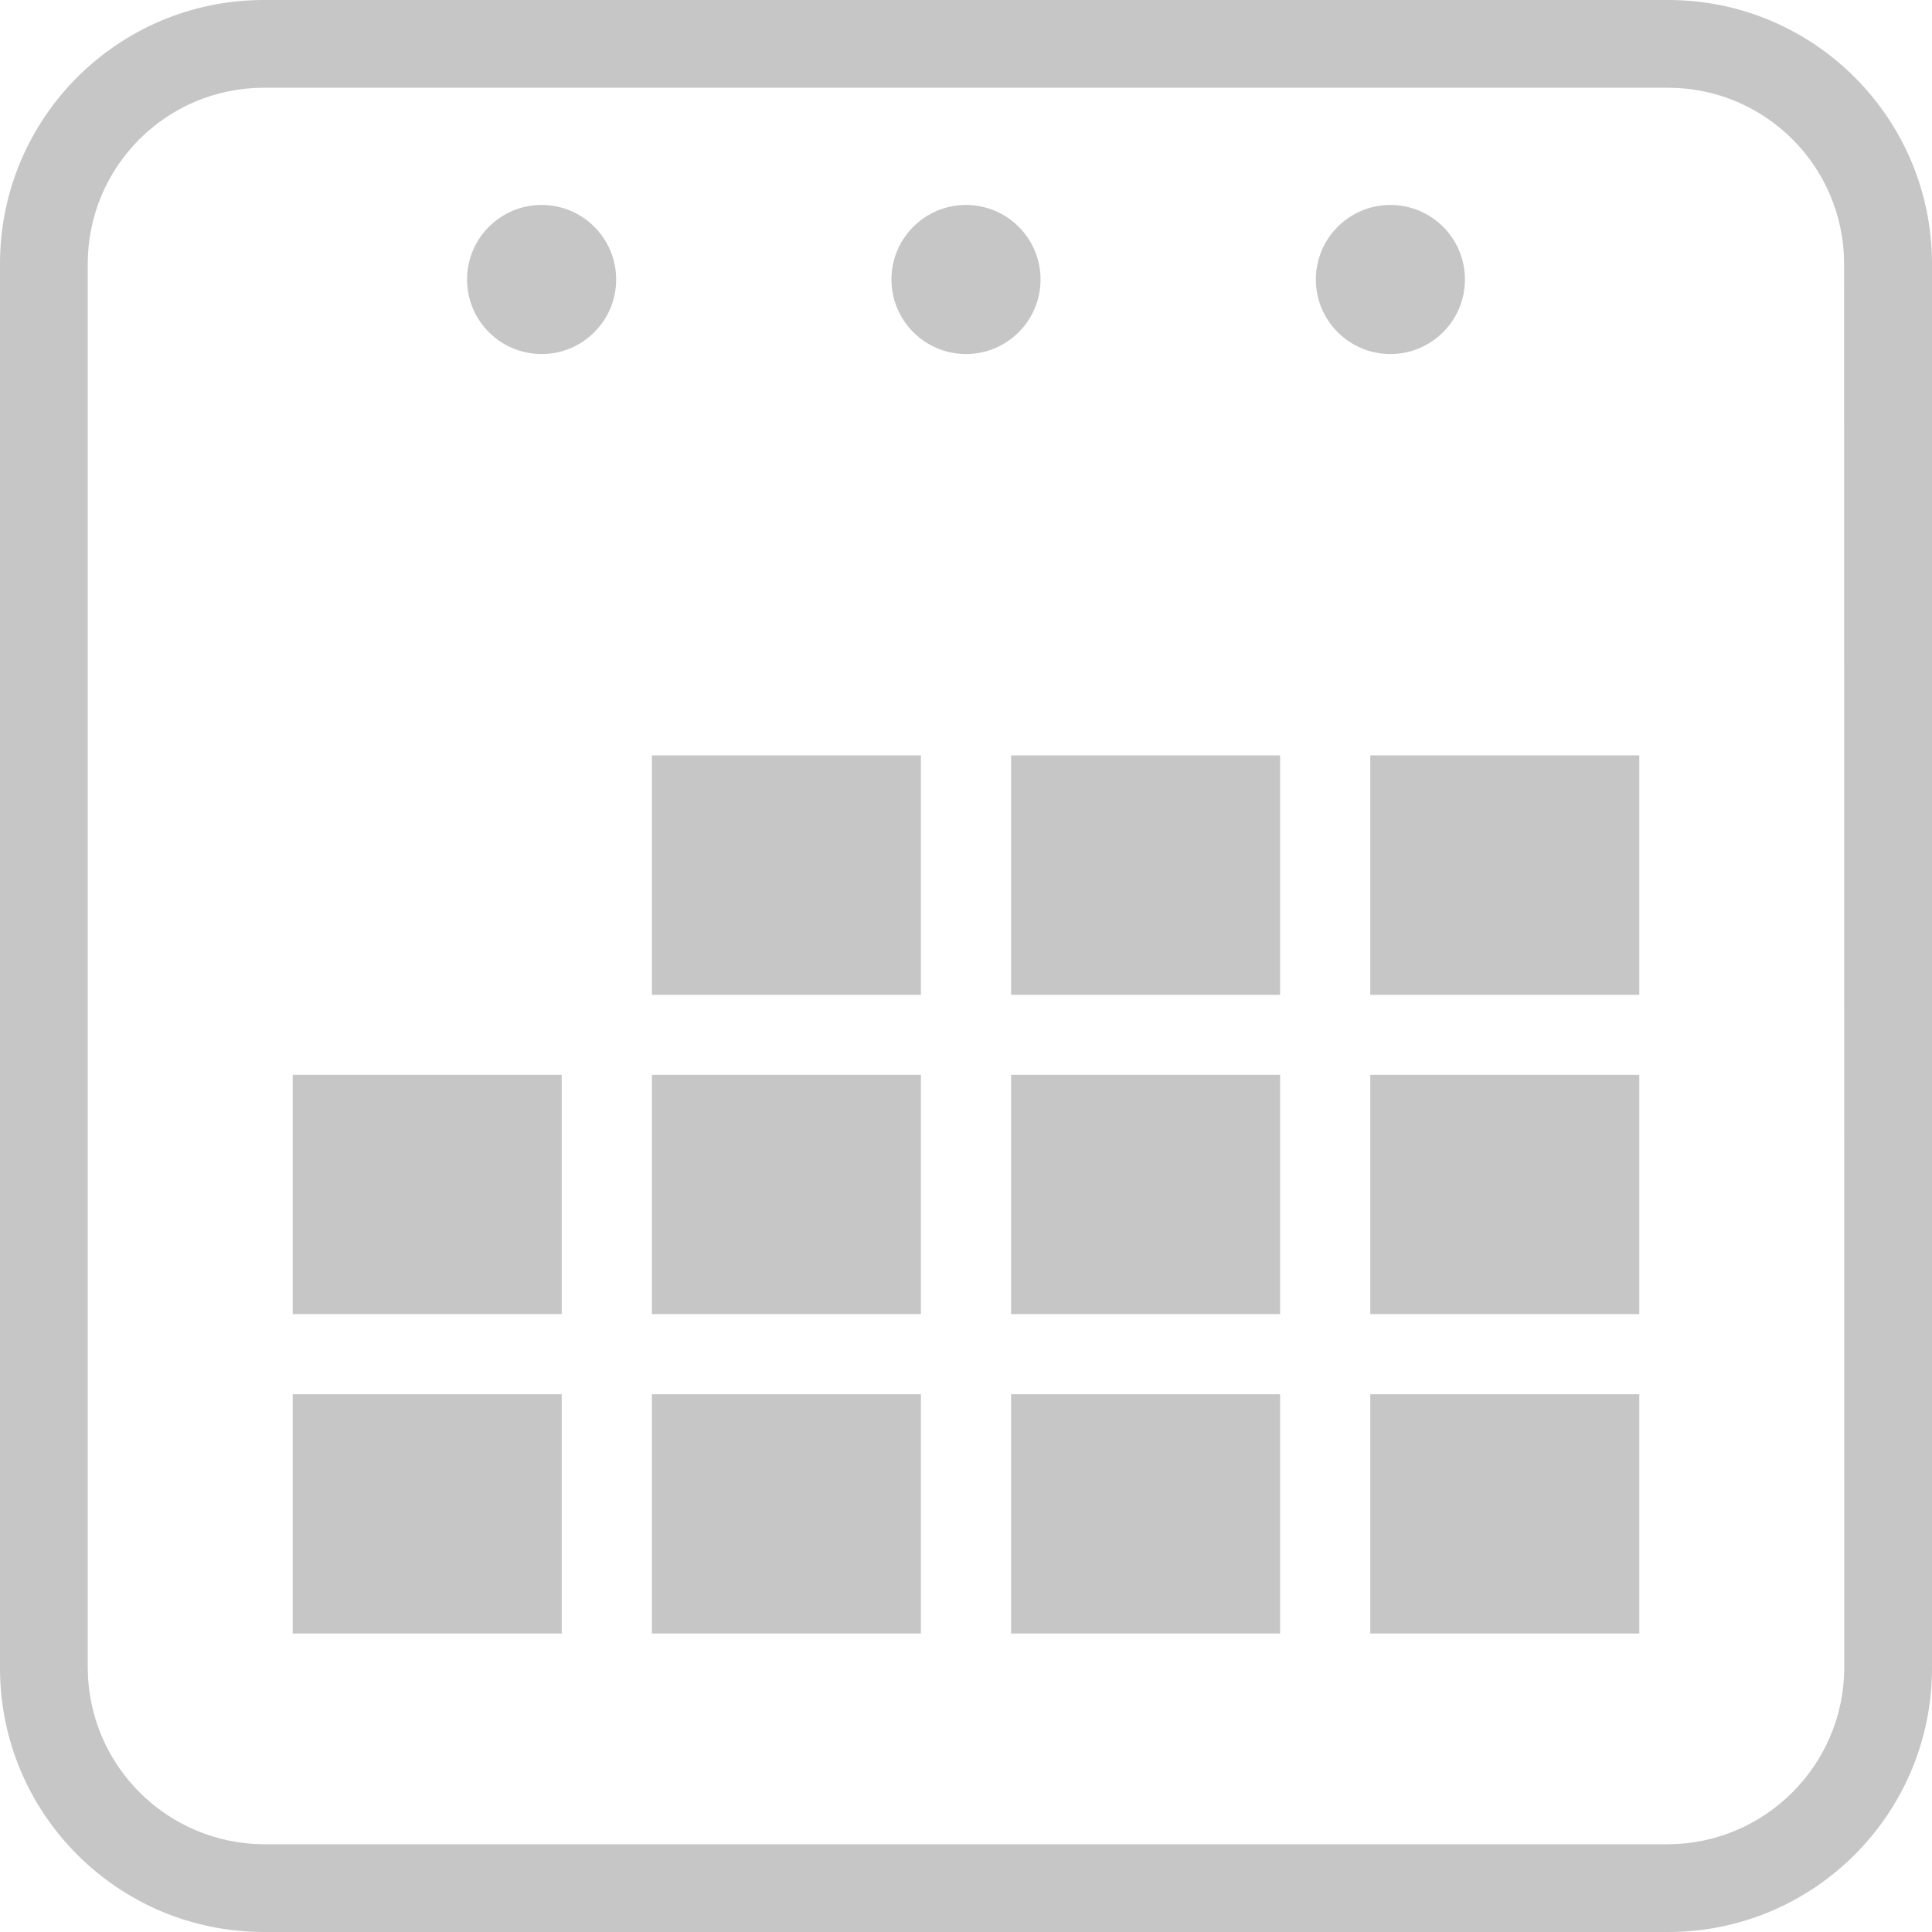
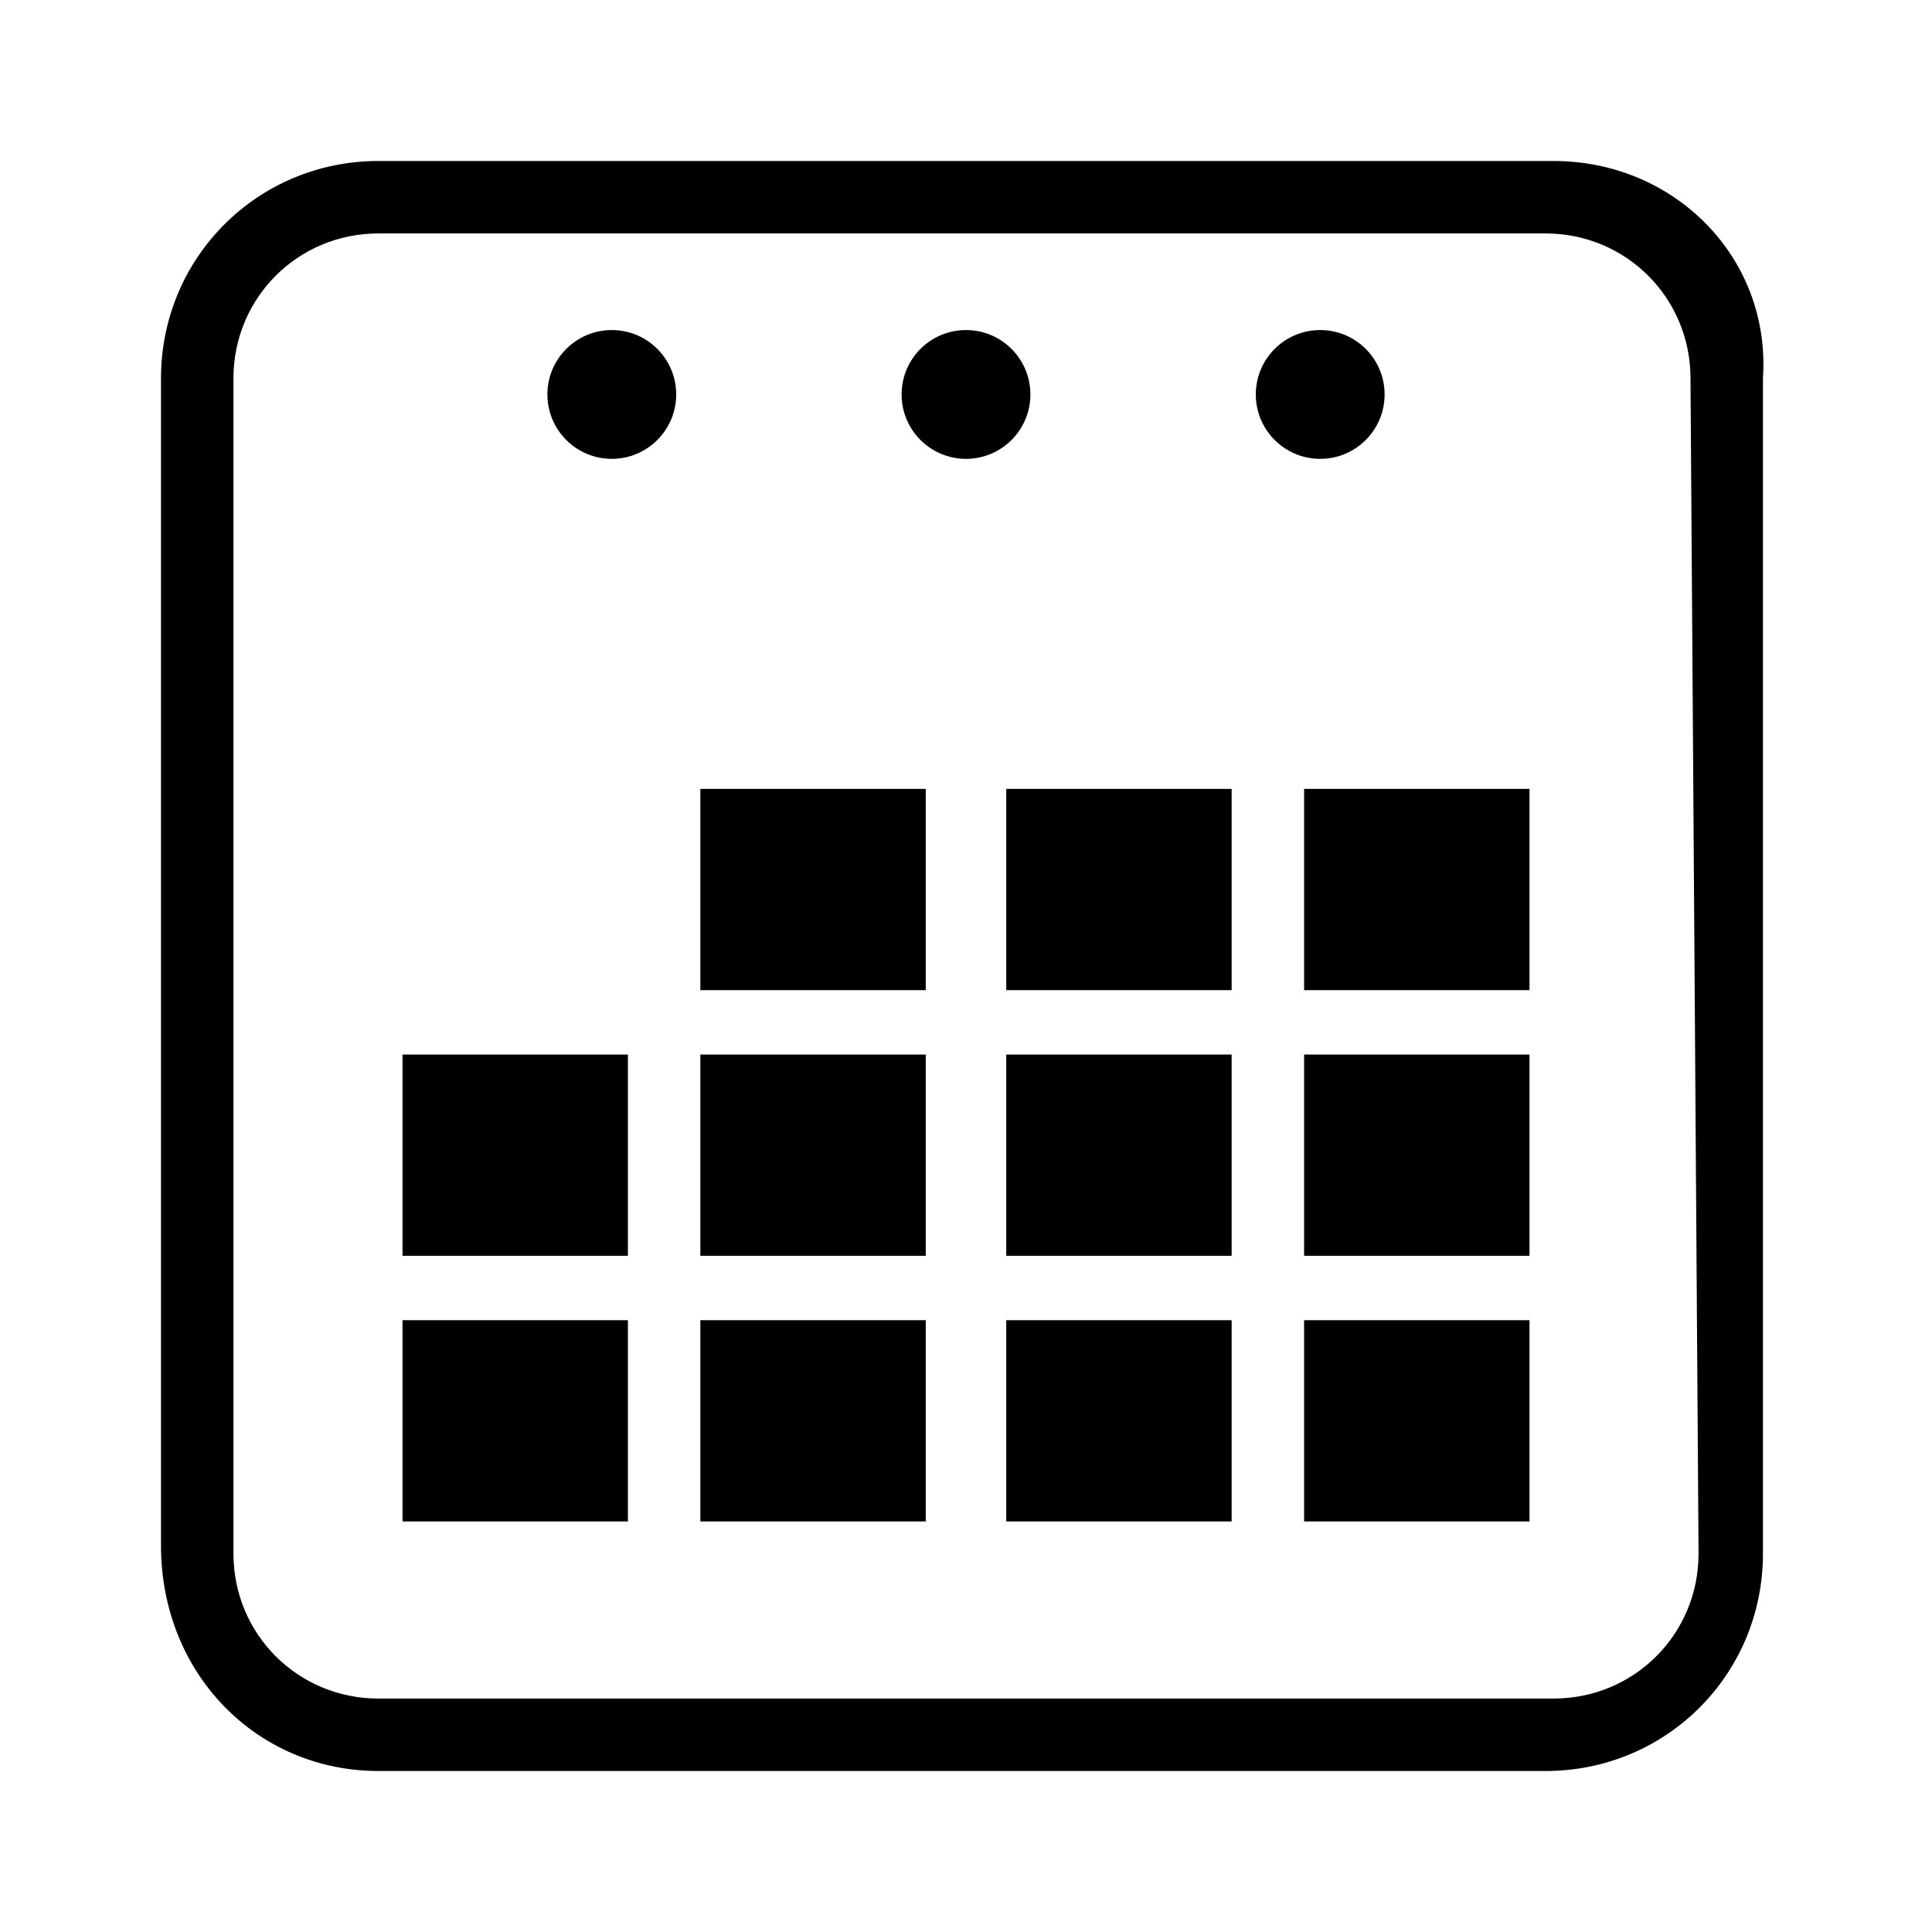
- <svg xmlns="http://www.w3.org/2000/svg" id="annual-calendar-page" width="12" height="12" viewBox="0 0 12 12">
-   <g id="Group_43" data-name="Group 43">
-     <path id="Path_74" data-name="Path 74" d="M10.364,0H1.636A1.638,1.638,0,0,0,0,1.636v8.727A1.639,1.639,0,0,0,1.636,12h8.727A1.639,1.639,0,0,0,12,10.364V1.636A1.639,1.639,0,0,0,10.364,0Zm1.091,10.364a1.1,1.1,0,0,1-1.091,1.091H1.636A1.1,1.1,0,0,1,.545,10.364V1.636A1.094,1.094,0,0,1,1.636.545h8.727a1.094,1.094,0,0,1,1.091,1.091Z" fill="#c6c6c6" />
-     <circle id="Ellipse_13" data-name="Ellipse 13" cx="0.463" cy="0.463" r="0.463" transform="translate(2.901 1.273)" fill="#c6c6c6" />
-     <circle id="Ellipse_14" data-name="Ellipse 14" cx="0.463" cy="0.463" r="0.463" transform="translate(5.537 1.273)" fill="#c6c6c6" />
-     <circle id="Ellipse_15" data-name="Ellipse 15" cx="0.463" cy="0.463" r="0.463" transform="translate(8.173 1.273)" fill="#c6c6c6" />
-     <rect id="Rectangle_25" data-name="Rectangle 25" width="1.671" height="1.487" transform="translate(4.049 4.692)" fill="#c6c6c6" />
-     <rect id="Rectangle_26" data-name="Rectangle 26" width="1.671" height="1.487" transform="translate(6.28 4.692)" fill="#c6c6c6" />
-     <rect id="Rectangle_27" data-name="Rectangle 27" width="1.671" height="1.487" transform="translate(8.511 4.692)" fill="#c6c6c6" />
-     <rect id="Rectangle_28" data-name="Rectangle 28" width="1.671" height="1.486" transform="translate(1.818 6.676)" fill="#c6c6c6" />
-     <rect id="Rectangle_29" data-name="Rectangle 29" width="1.671" height="1.486" transform="translate(4.049 6.676)" fill="#c6c6c6" />
-     <rect id="Rectangle_30" data-name="Rectangle 30" width="1.671" height="1.486" transform="translate(6.28 6.676)" fill="#c6c6c6" />
-     <rect id="Rectangle_31" data-name="Rectangle 31" width="1.671" height="1.486" transform="translate(8.511 6.676)" fill="#c6c6c6" />
-     <rect id="Rectangle_32" data-name="Rectangle 32" width="1.671" height="1.486" transform="translate(1.818 8.66)" fill="#c6c6c6" />
-     <rect id="Rectangle_33" data-name="Rectangle 33" width="1.671" height="1.486" transform="translate(4.049 8.66)" fill="#c6c6c6" />
-     <rect id="Rectangle_34" data-name="Rectangle 34" width="1.671" height="1.486" transform="translate(6.28 8.66)" fill="#c6c6c6" />
-     <rect id="Rectangle_35" data-name="Rectangle 35" width="1.671" height="1.486" transform="translate(8.511 8.66)" fill="#c6c6c6" />
-   </g>
+ <svg xmlns="http://www.w3.org/2000/svg" x="0" y="0" viewBox="0 0 24 24">
+   <path d="M19.3 2H4.7C3.2 2 2 3.2 2 4.7v14.5C2 20.8 3.2 22 4.7 22h14.5c1.5 0 2.7-1.2 2.7-2.7V4.7C22 3.2 20.8 2 19.3 2zm1.8 17.3c0 1-.8 1.8-1.8 1.8H4.7c-1 0-1.8-.8-1.8-1.8V4.7c0-1 .8-1.8 1.8-1.8h14.5c1 0 1.8.8 1.8 1.8l.1 14.6z" />
+   <circle cx="7.6" cy="4.9" r=".8" />
+   <circle cx="12" cy="4.9" r=".8" />
+   <circle cx="16.4" cy="4.9" r=".8" />
+   <path d="M8.7 9.8h2.8v2.5H8.7z" />
+   <path d="M12.5 9.8h2.8v2.5h-2.8z" />
+   <path d="M16.2 9.8H19v2.5h-2.8z" />
+   <path d="M5 13.1h2.8v2.5H5z" />
+   <path d="M8.7 13.1h2.8v2.5H8.7z" />
+   <path d="M12.5 13.1h2.8v2.5h-2.8z" />
+   <path d="M16.2 13.1H19v2.5h-2.8z" />
+   <path d="M5 16.4h2.8v2.5H5z" />
+   <path d="M8.7 16.4h2.8v2.5H8.7z" />
+   <path d="M12.5 16.4h2.8v2.5h-2.8z" />
+   <path d="M16.2 16.4H19v2.5h-2.8z" />
</svg>
